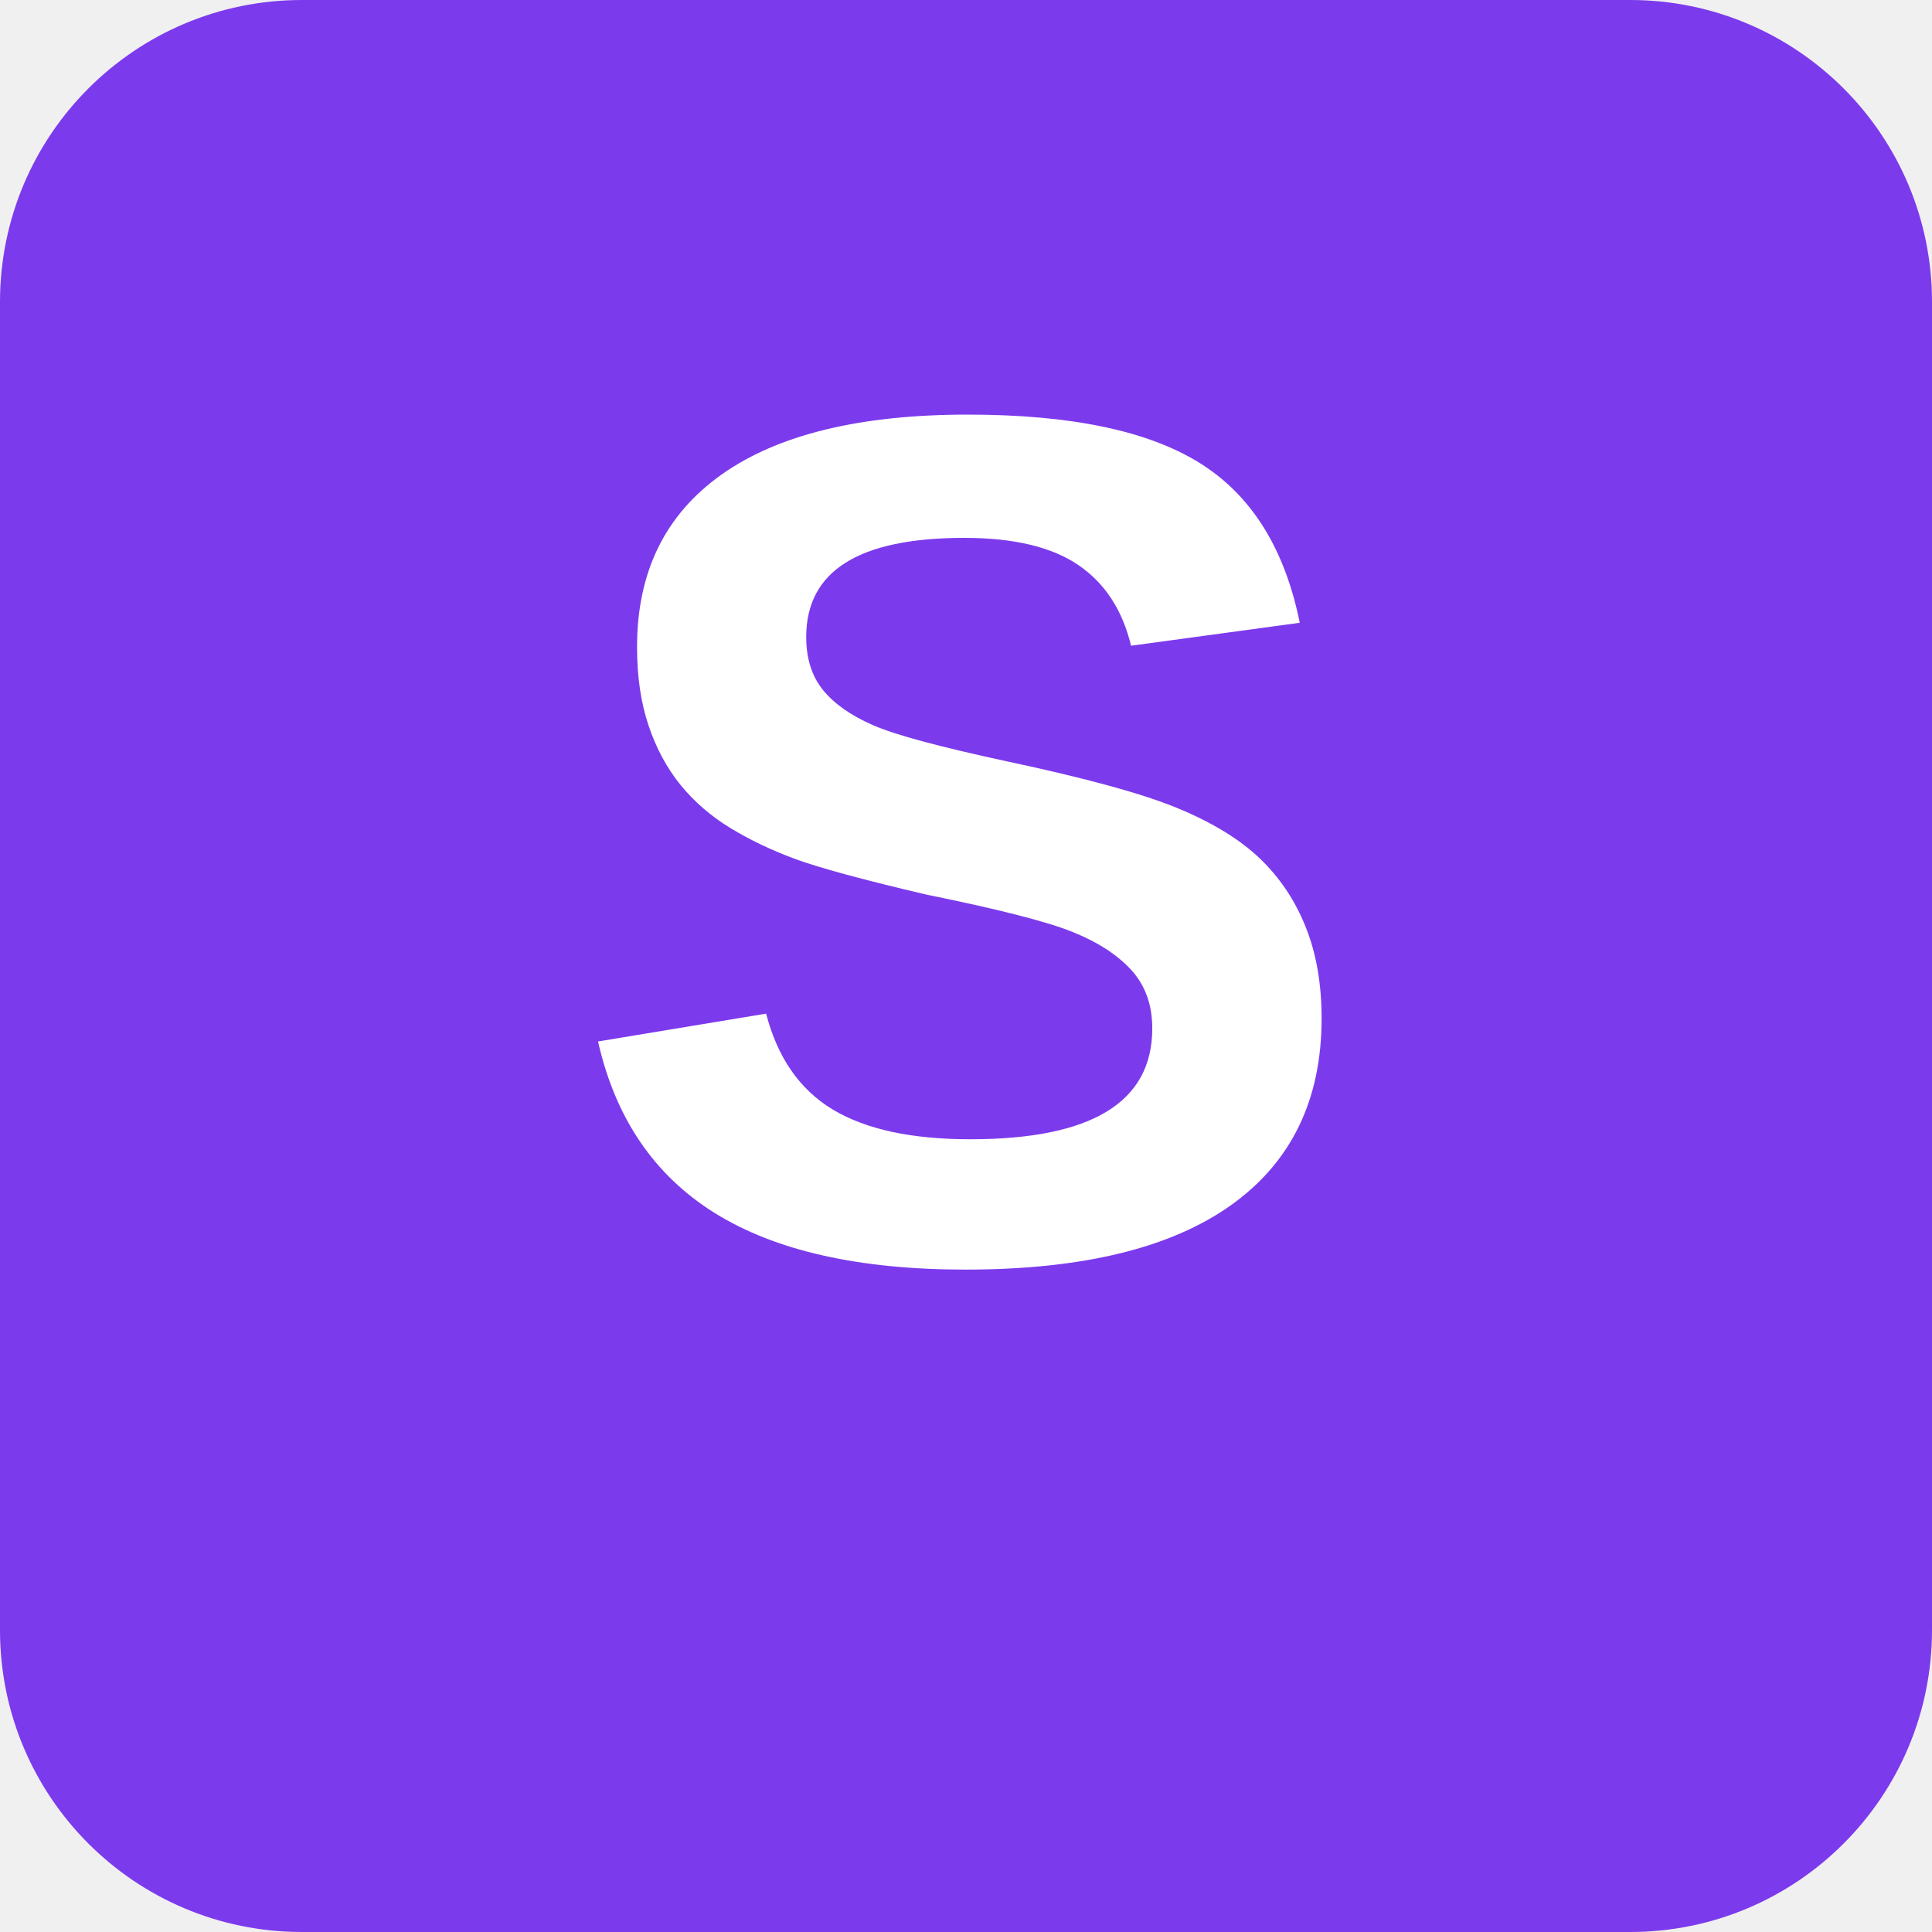
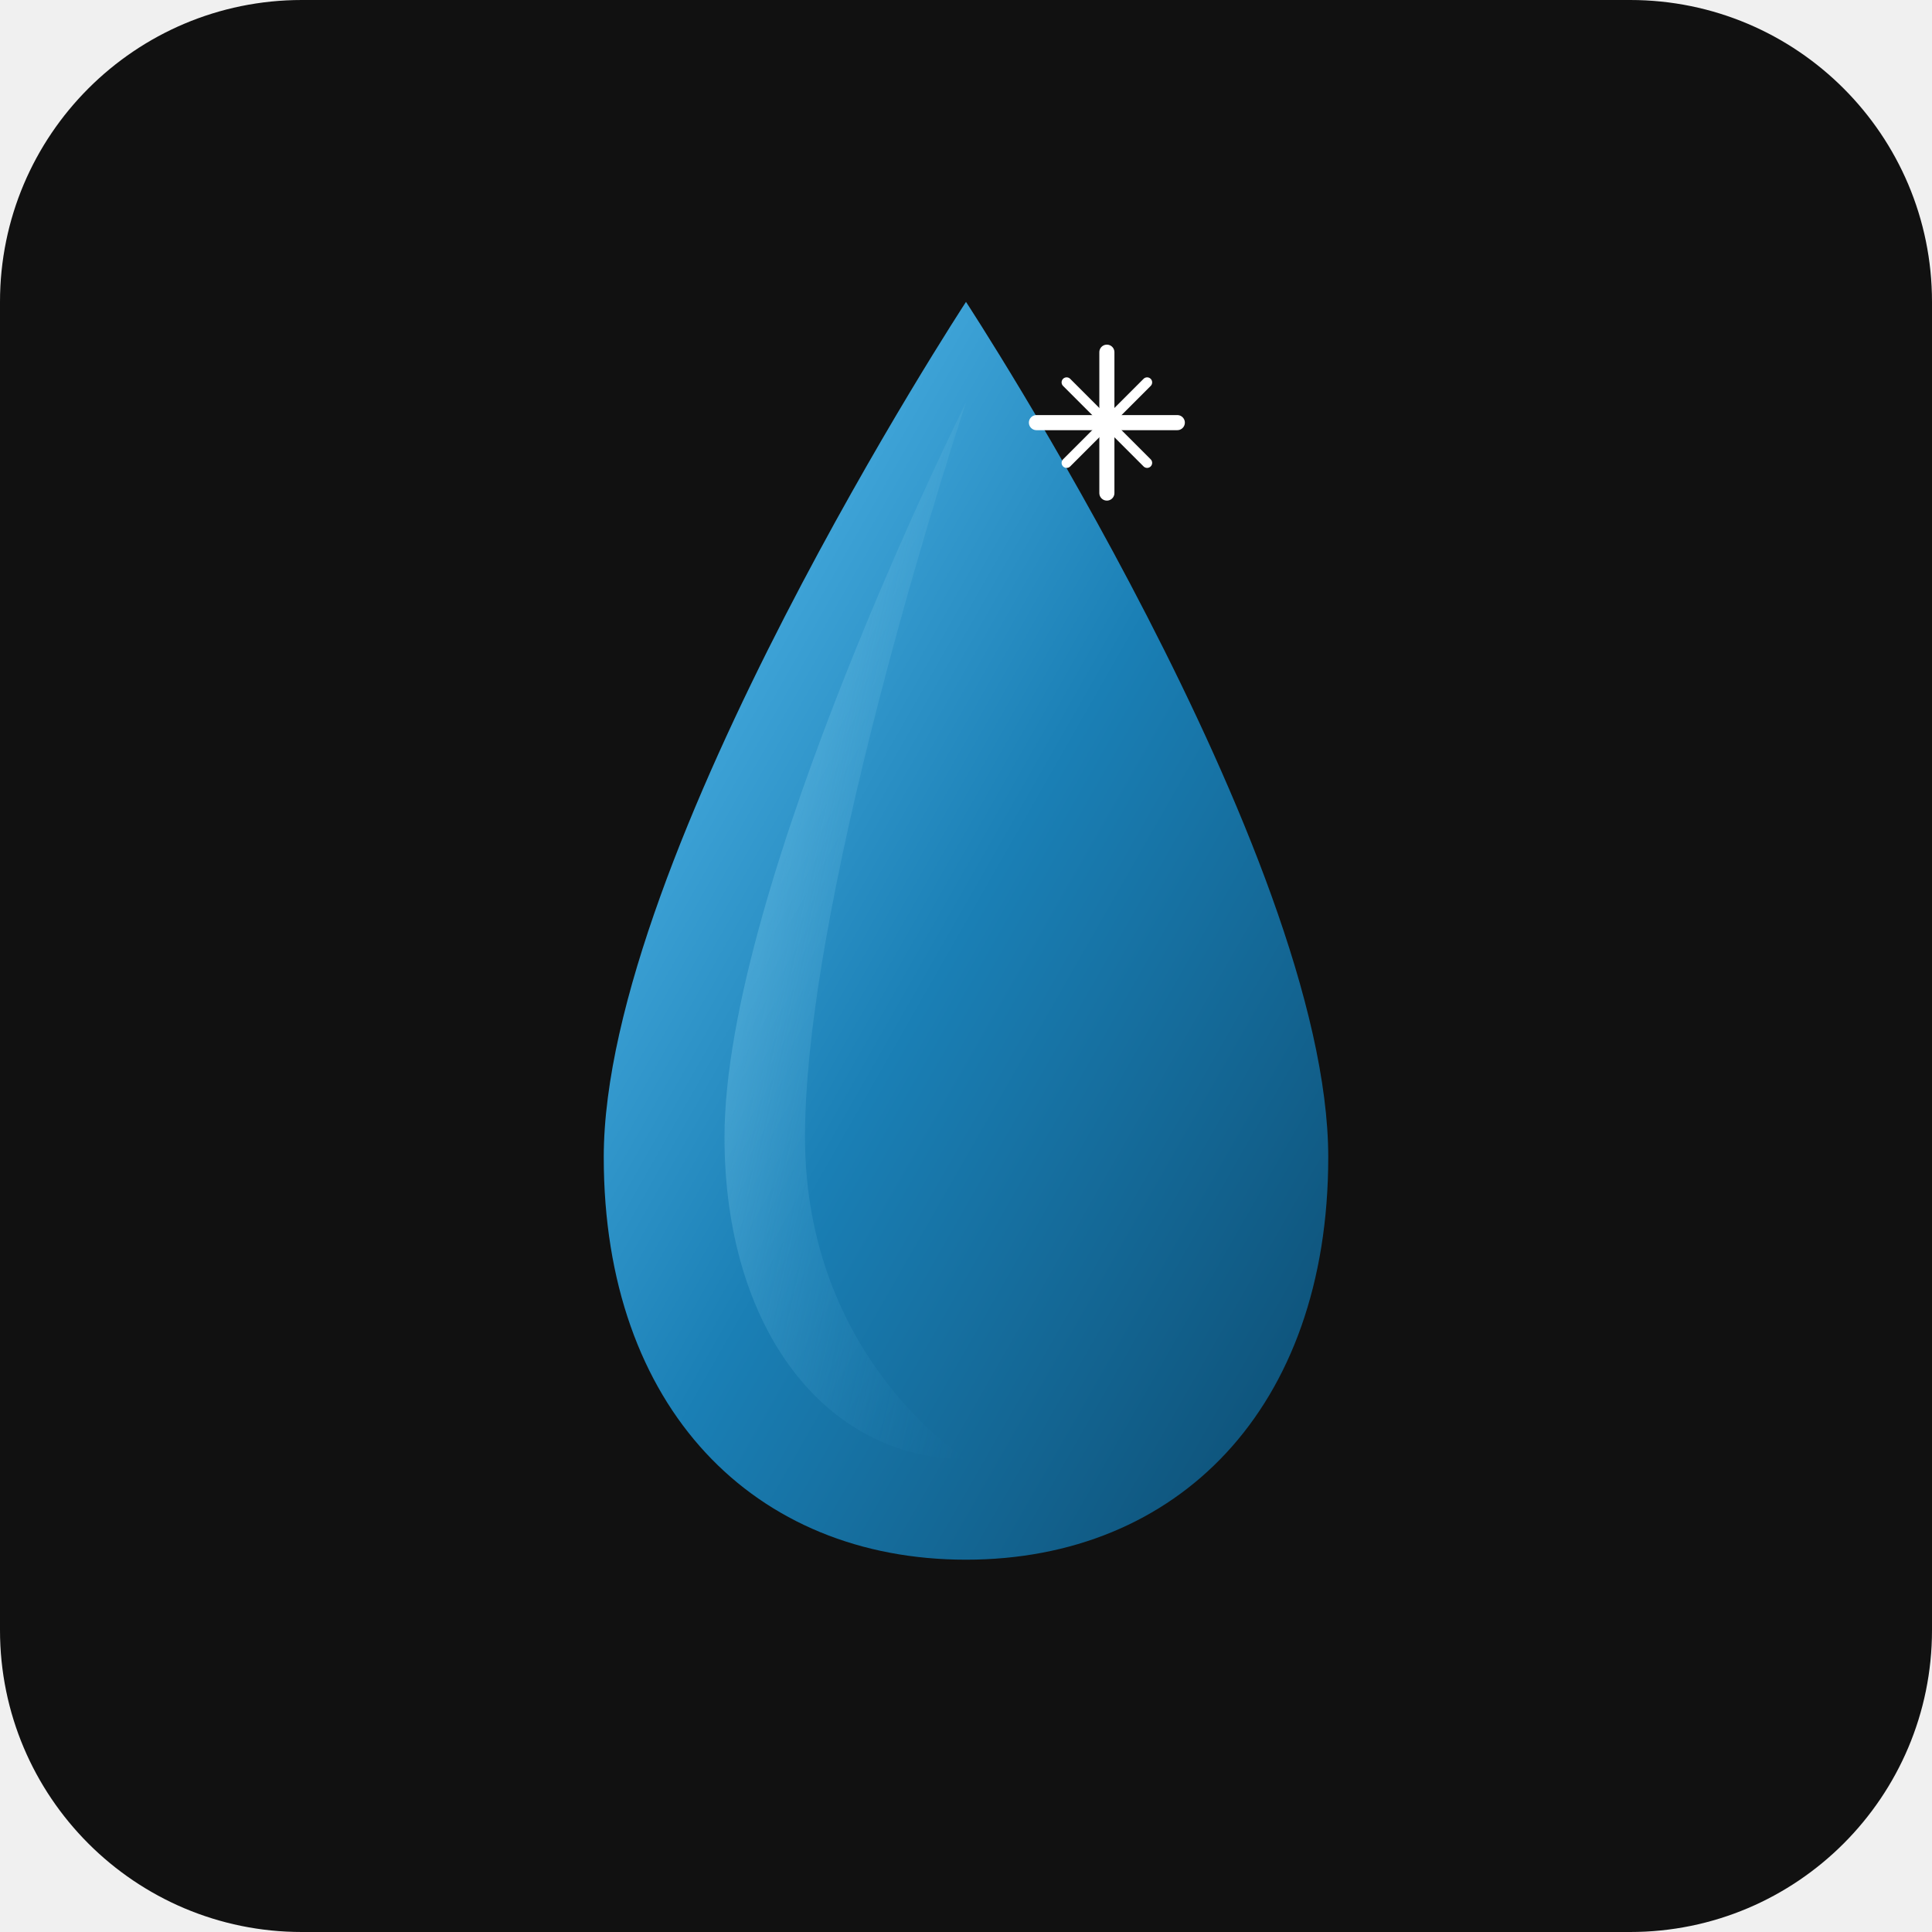
<svg xmlns="http://www.w3.org/2000/svg" width="192" height="192" viewBox="0 0 192 192">
-   <rect width="192" height="192" rx="30" fill="#7c3aed" />
-   <text x="96" y="125" font-size="120" text-anchor="middle" fill="white" font-family="Arial, sans-serif" font-weight="bold">S</text>
+   <rect width="192" height="192" rx="30" fill="#111111" />
+   <defs>
+     <linearGradient id="dropGrad" x1="0" y1="0" x2="1" y2="1">
+       <stop offset="0%" stop-color="#60c5f7" />
+       <stop offset="50%" stop-color="#1a7fb5" />
+       <stop offset="100%" stop-color="#0c4a6e" />
+     </linearGradient>
+     <linearGradient id="highlight" x1="0" y1="0" x2="1" y2="1">
+       <stop offset="0%" stop-color="#90ddfb" stop-opacity="0.6" />
+       <stop offset="100%" stop-color="#1a7fb5" stop-opacity="0" />
+     </linearGradient>
+   </defs>
+   <path d="M96 30 C96 30 60 85 60 115 C60 140 75 155 96 155 C117 155 132 140 132 115 C132 85 96 30 96 30Z" fill="url(#dropGrad)" />
+   <path d="M96 40 C96 40 72 88 72 113 C72 132 82 145 96 145 C96 145 80 135 80 113 C80 88 96 40 96 40Z" fill="url(#highlight)" />
+   <g transform="translate(110, 42)" fill="white">
+     <line x1="0" y1="-7" x2="0" y2="7" stroke="white" stroke-width="1.5" stroke-linecap="round" />
+     <line x1="-7" y1="0" x2="7" y2="0" stroke="white" stroke-width="1.5" stroke-linecap="round" />
+     <line x1="-4" y1="-4" x2="4" y2="4" stroke="white" stroke-width="1" stroke-linecap="round" />
+     <line x1="4" y1="-4" x2="-4" y2="4" stroke="white" stroke-width="1" stroke-linecap="round" />
+   </g>
</svg>
